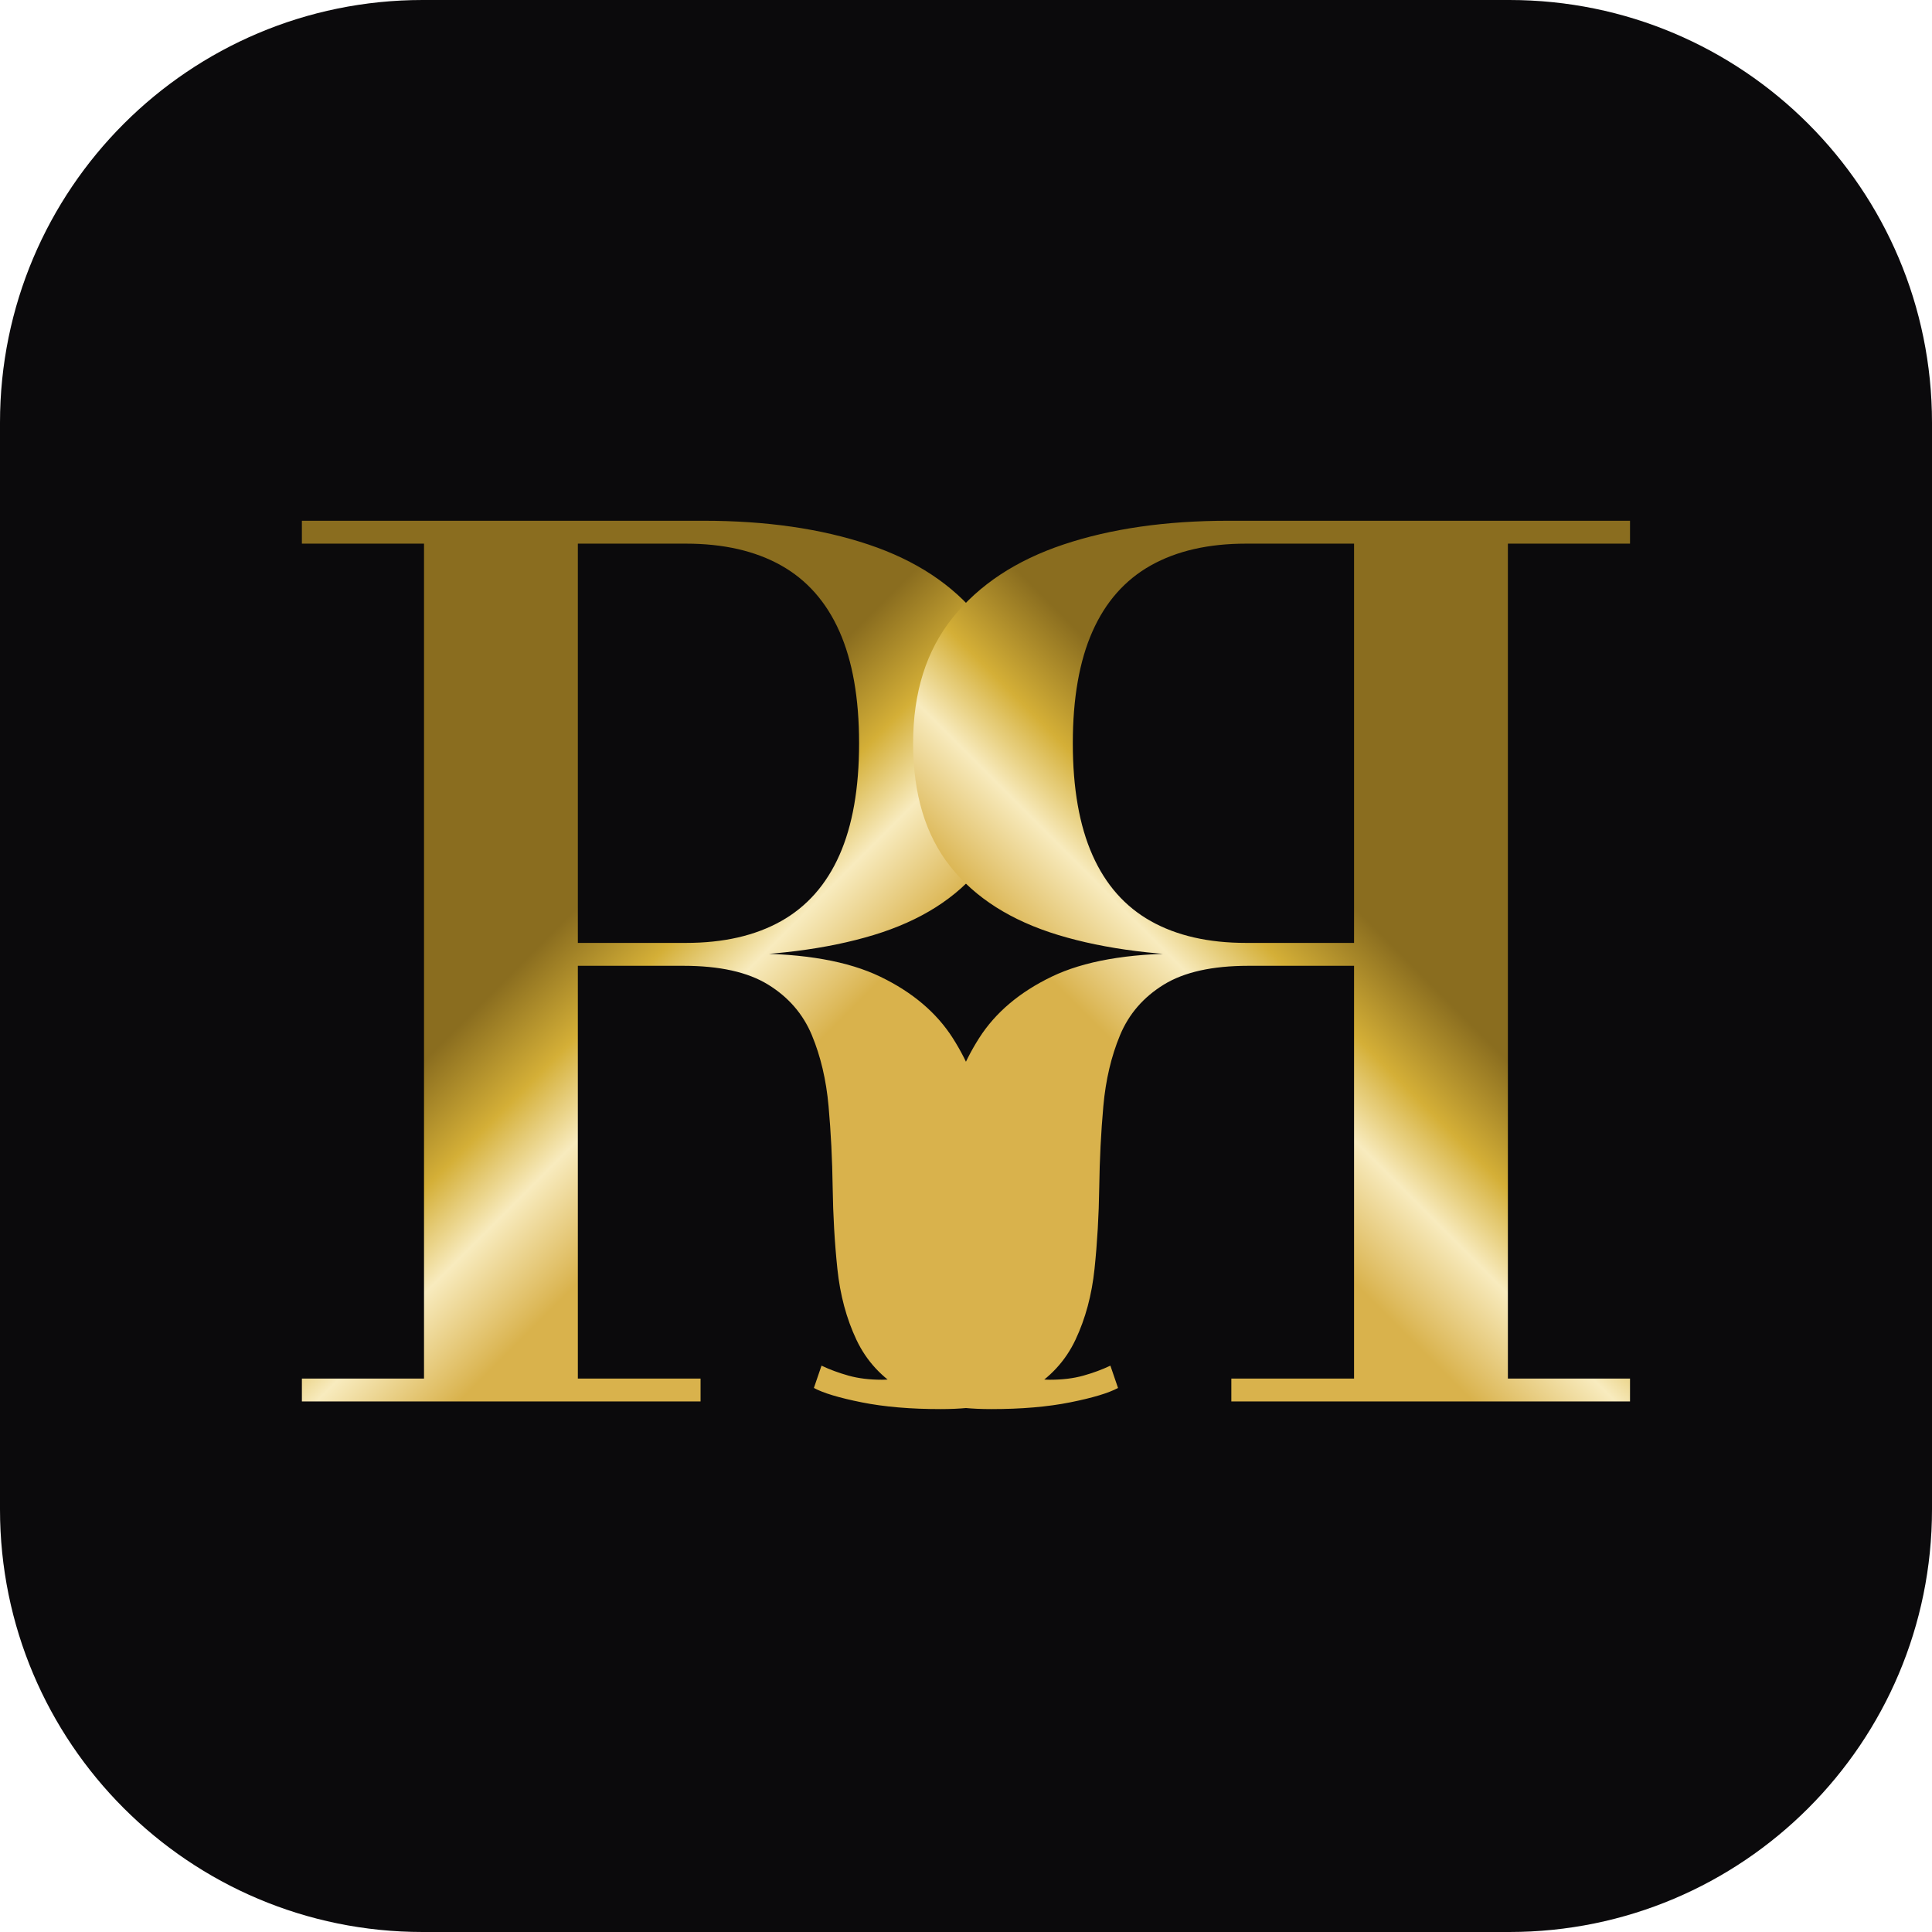
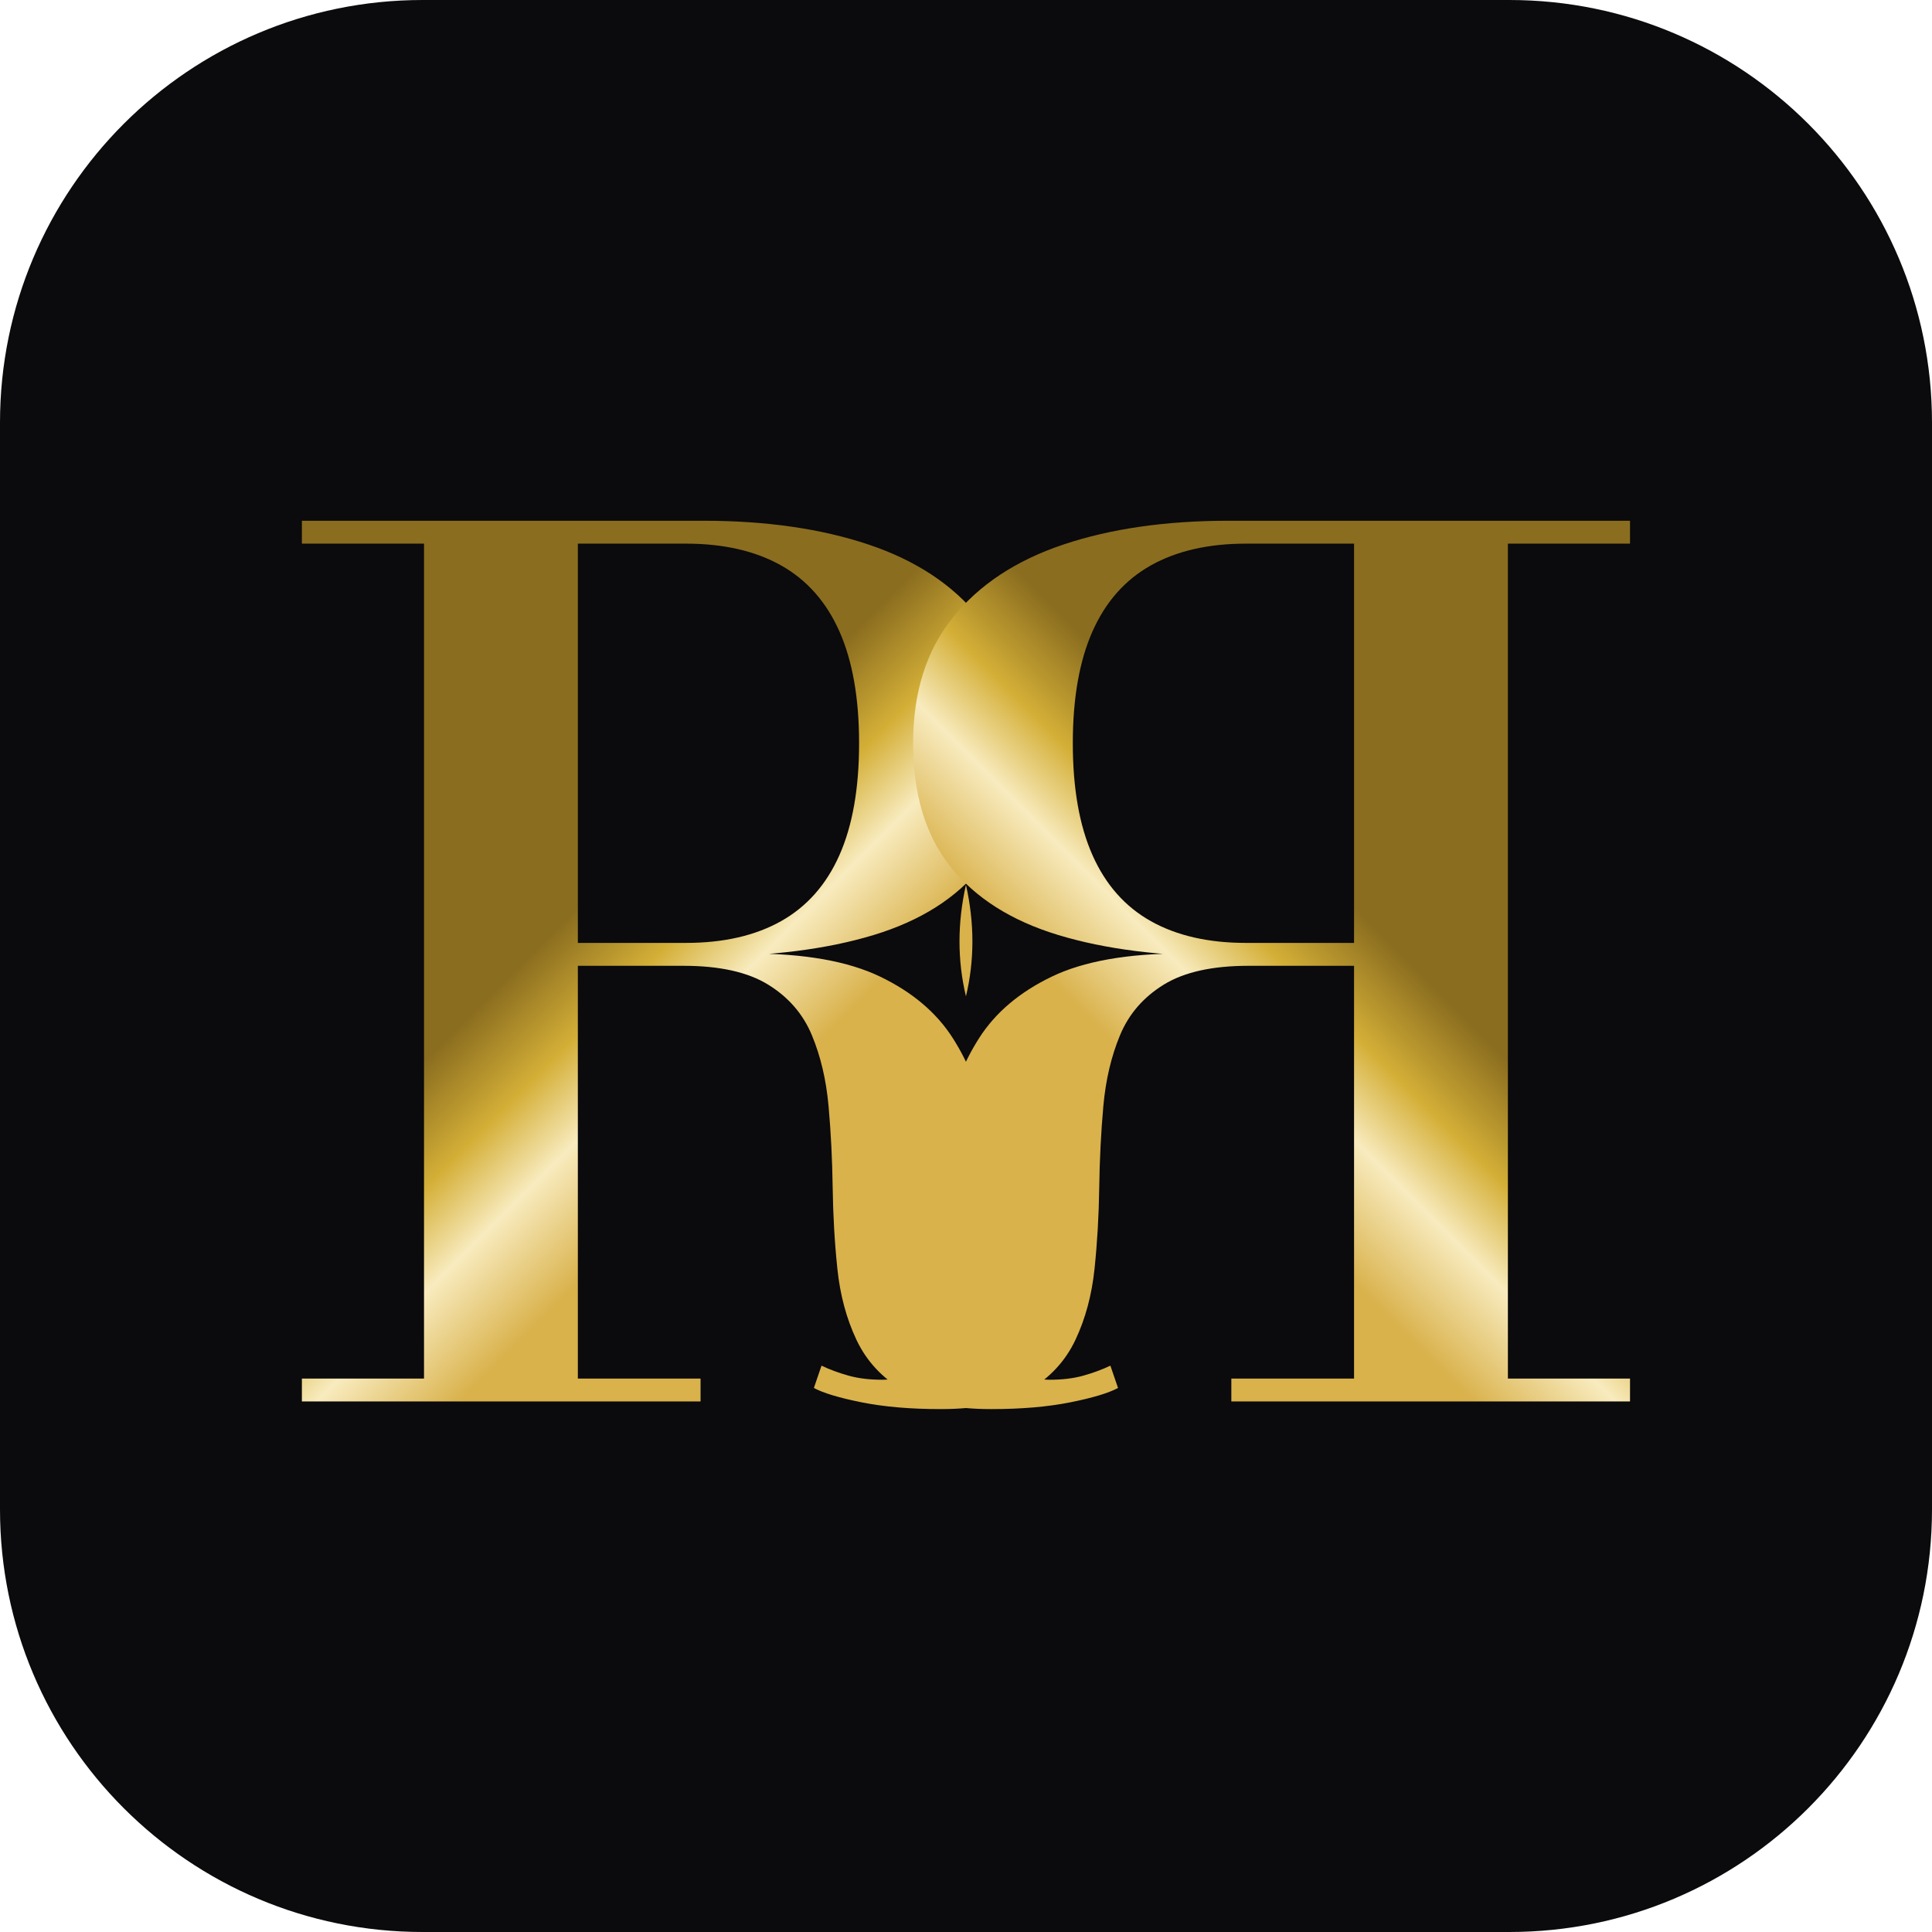
<svg xmlns="http://www.w3.org/2000/svg" viewBox="0 0 512 512" fill="none">
  <rect width="512" height="512" rx="112" fill="#0B0A0C" />
  <defs>
    <linearGradient id="fg" x1="96" y1="416" x2="416" y2="96" gradientUnits="userSpaceOnUse">
      <stop stop-color="#8A6D1F" />
      <stop offset="0.34" stop-color="#D4AF37" />
      <stop offset="0.62" stop-color="#F8EBBE" />
      <stop offset="1" stop-color="#D9B24C" />
    </linearGradient>
  </defs>
  <g transform="translate(66 124) scale(0.1556)">
    <g fill="url(#fg)" transform="translate(38 1590) scale(1 -1)">
      <path d="M413 758V781H706Q802 781 868.0 818.0Q934 855 967.5 930.5Q1001 1006 1001 1121Q1001 1236 967.5 1311.5Q934 1387 868.0 1424.0Q802 1461 706 1461H52V1500H736Q896 1500 1017.0 1459.5Q1138 1419 1205.5 1335.0Q1273 1251 1273 1121Q1273 991 1209.5 911.0Q1146 831 1026.0 794.5Q906 758 736 758ZM52 0V39H731V0ZM260 21V1476H522V21ZM1226 -13Q1130 -13 1076.0 19.0Q1022 51 996.5 105.0Q971 159 964.0 226.0Q957 293 956.0 364.5Q955 436 949.0 503.0Q943 570 920.5 624.0Q898 678 846.0 710.0Q794 742 702 742H413V763H814Q955 763 1037.0 723.5Q1119 684 1160.5 619.0Q1202 554 1215.5 477.0Q1229 400 1230.0 323.0Q1231 246 1234.0 181.0Q1237 116 1256.0 76.5Q1275 37 1326 37Q1358 37 1383.0 44.0Q1408 51 1429 61L1442 23Q1418 10 1360.5 -1.5Q1303 -13 1226 -13Z" />
      <path transform="translate(2366 0) scale(-1 1)" d="M413 758V781H706Q802 781 868.0 818.0Q934 855 967.5 930.5Q1001 1006 1001 1121Q1001 1236 967.5 1311.5Q934 1387 868.0 1424.0Q802 1461 706 1461H52V1500H736Q896 1500 1017.0 1459.5Q1138 1419 1205.5 1335.0Q1273 1251 1273 1121Q1273 991 1209.5 911.0Q1146 831 1026.0 794.5Q906 758 736 758ZM52 0V39H731V0ZM260 21V1476H522V21ZM1226 -13Q1130 -13 1076.0 19.0Q1022 51 996.5 105.0Q971 159 964.0 226.0Q957 293 956.0 364.5Q955 436 949.0 503.0Q943 570 920.5 624.0Q898 678 846.0 710.0Q794 742 702 742H413V763H814Q955 763 1037.0 723.5Q1119 684 1160.5 619.0Q1202 554 1215.5 477.0Q1229 400 1230.0 323.0Q1231 246 1234.0 181.0Q1237 116 1256.0 76.5Q1275 37 1326 37Q1358 37 1383.0 44.0Q1408 51 1429 61L1442 23Q1418 10 1360.5 -1.5Q1303 -13 1226 -13Z" />
+       <path d="M 1183 880 Q 1205 782 1183 690 Q 1161 782 1183 880 Z" />
    </g>
  </g>
</svg>
